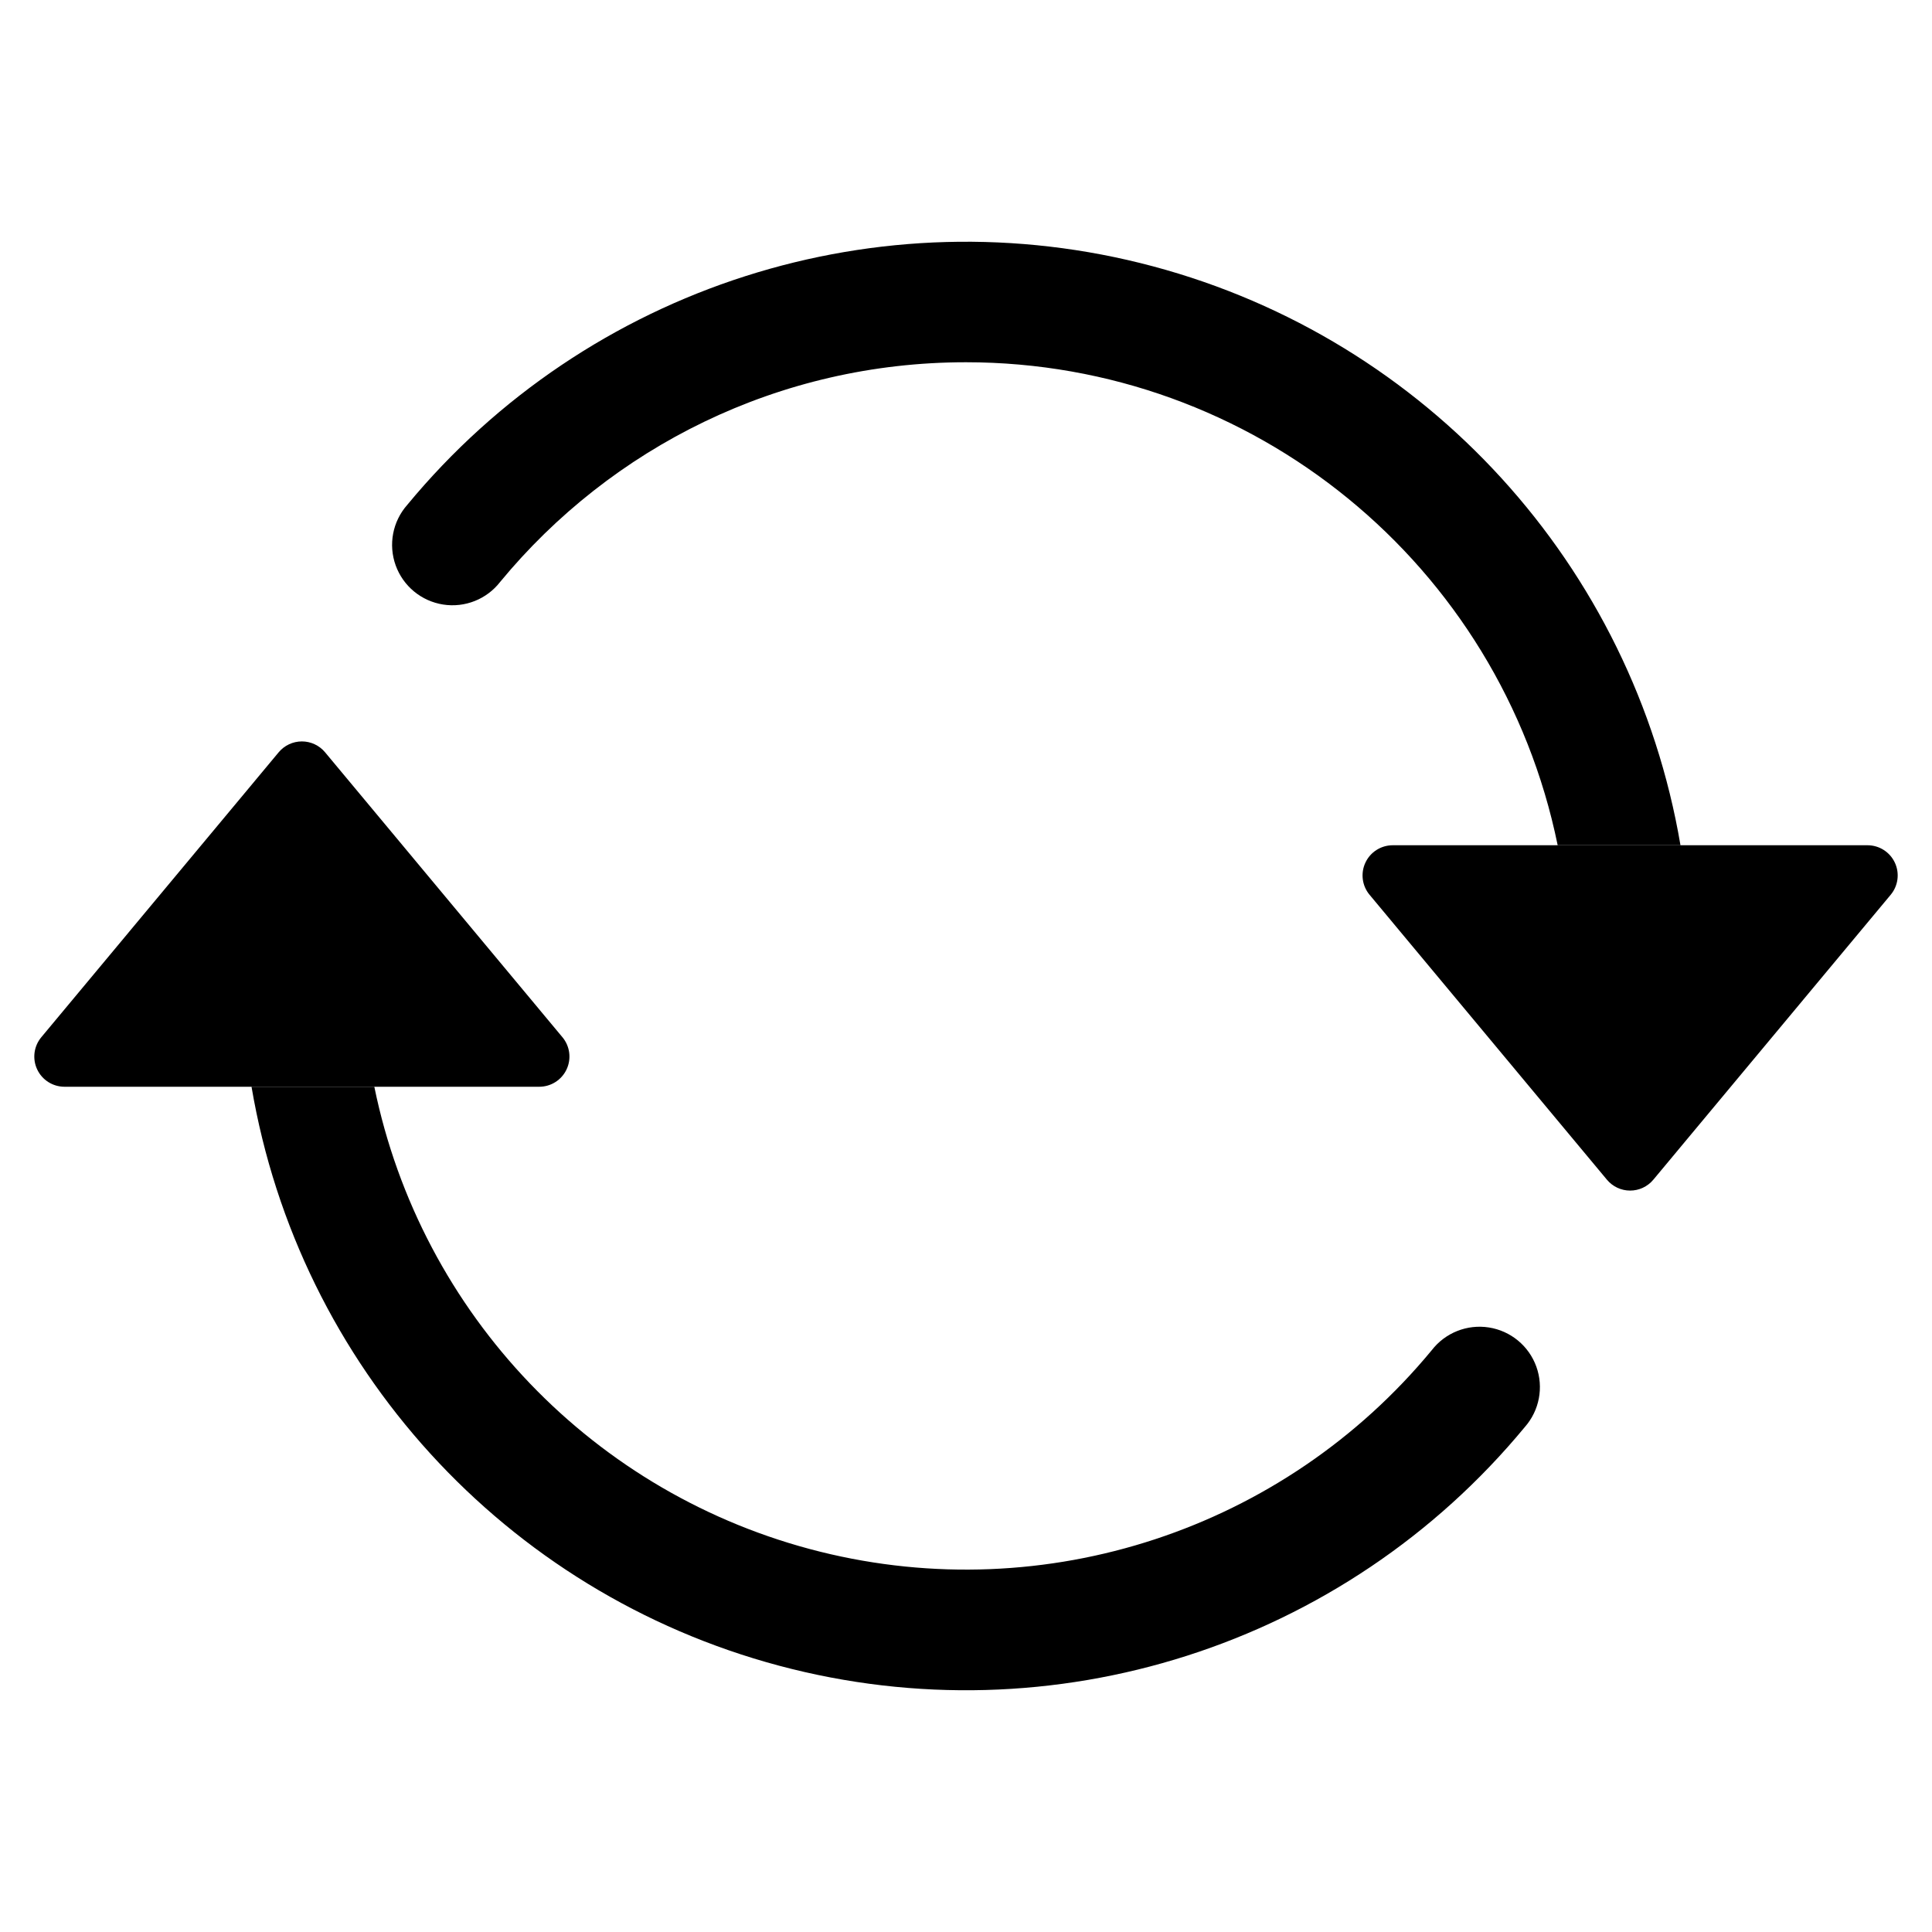
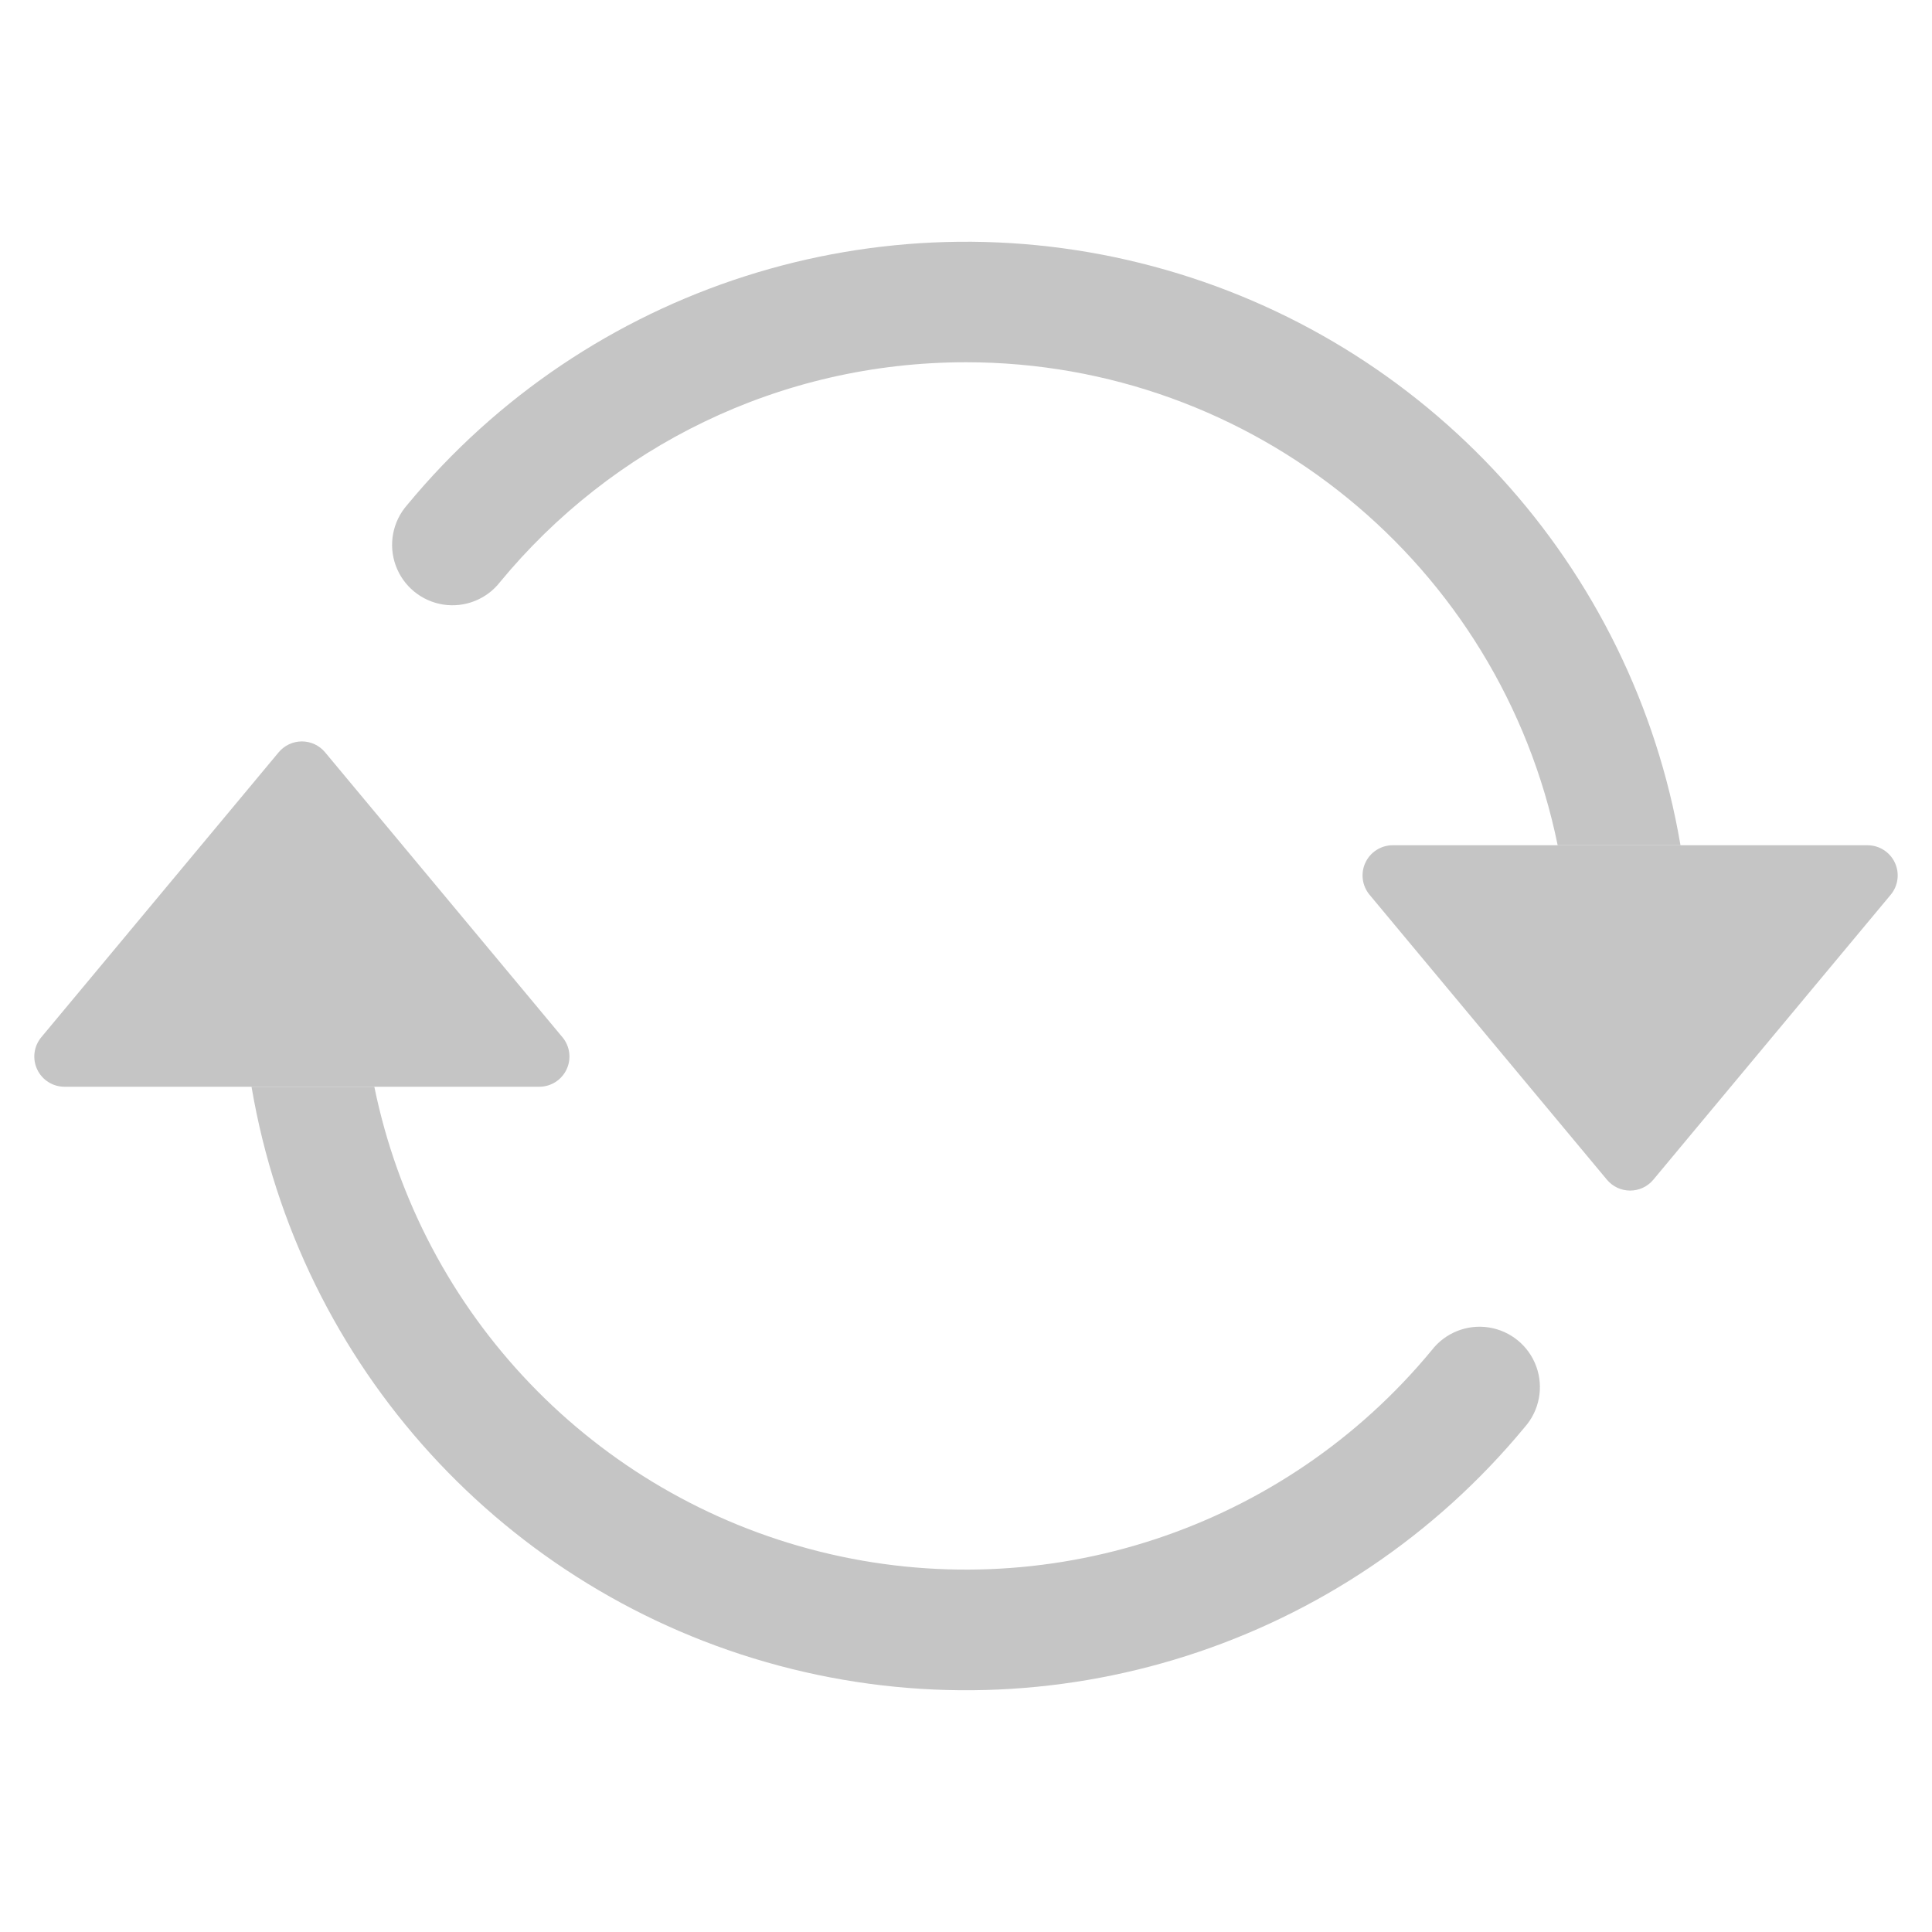
- <svg width="16" height="16" viewBox="0 0 16 16" fill="currentColor">
-   <path d="M11.534 7h3.932a.25.25 0 0 1 .192.41l-1.966 2.36a.25.25 0 0 1-.384 0l-1.966-2.36a.25.25 0 0 1 .192-.41zm-11 2h3.932a.25.25 0 0 0 .192-.41L2.692 6.23a.25.25 0 0 0-.384 0L.342 8.59A.25.25 0 0 0 .534 9z" />
-   <path fill-rule="evenodd" d="M8 3c-1.552 0-2.94.707-3.857 1.818a.5.5 0 1 1-.771-.636A6.002 6.002 0 0 1 13.917 7H12.9A5.002 5.002 0 0 0 8 3zM3.1 9a5.002 5.002 0 0 0 8.757 2.182.5.5 0 1 1 .771.636A6.002 6.002 0 0 1 2.083 9H3.1z" />
+ <svg xmlns="http://www.w3.org/2000/svg" width="16" height="16" viewBox="0 0 16 16">
+   <path d="M11.534 7h3.932a.25.25 0 0 1 .192.41l-1.966 2.36a.25.25 0 0 1-.384 0l-1.966-2.36a.25.25 0 0 1 .192-.41zm-11 2h3.932a.25.25 0 0 0 .192-.41L2.692 6.23a.25.25 0 0 0-.384 0L.342 8.59A.25.25 0 0 0 .534 9z" fill="#C5C5C5" />
+   <path fill-rule="evenodd" d="M8 3c-1.552 0-2.94.707-3.857 1.818a.5.5 0 1 1-.771-.636A6.002 6.002 0 0 1 13.917 7H12.9A5.002 5.002 0 0 0 8 3zM3.1 9a5.002 5.002 0 0 0 8.757 2.182.5.5 0 1 1 .771.636A6.002 6.002 0 0 1 2.083 9H3.1z" fill="#C5C5C5" />
</svg>
